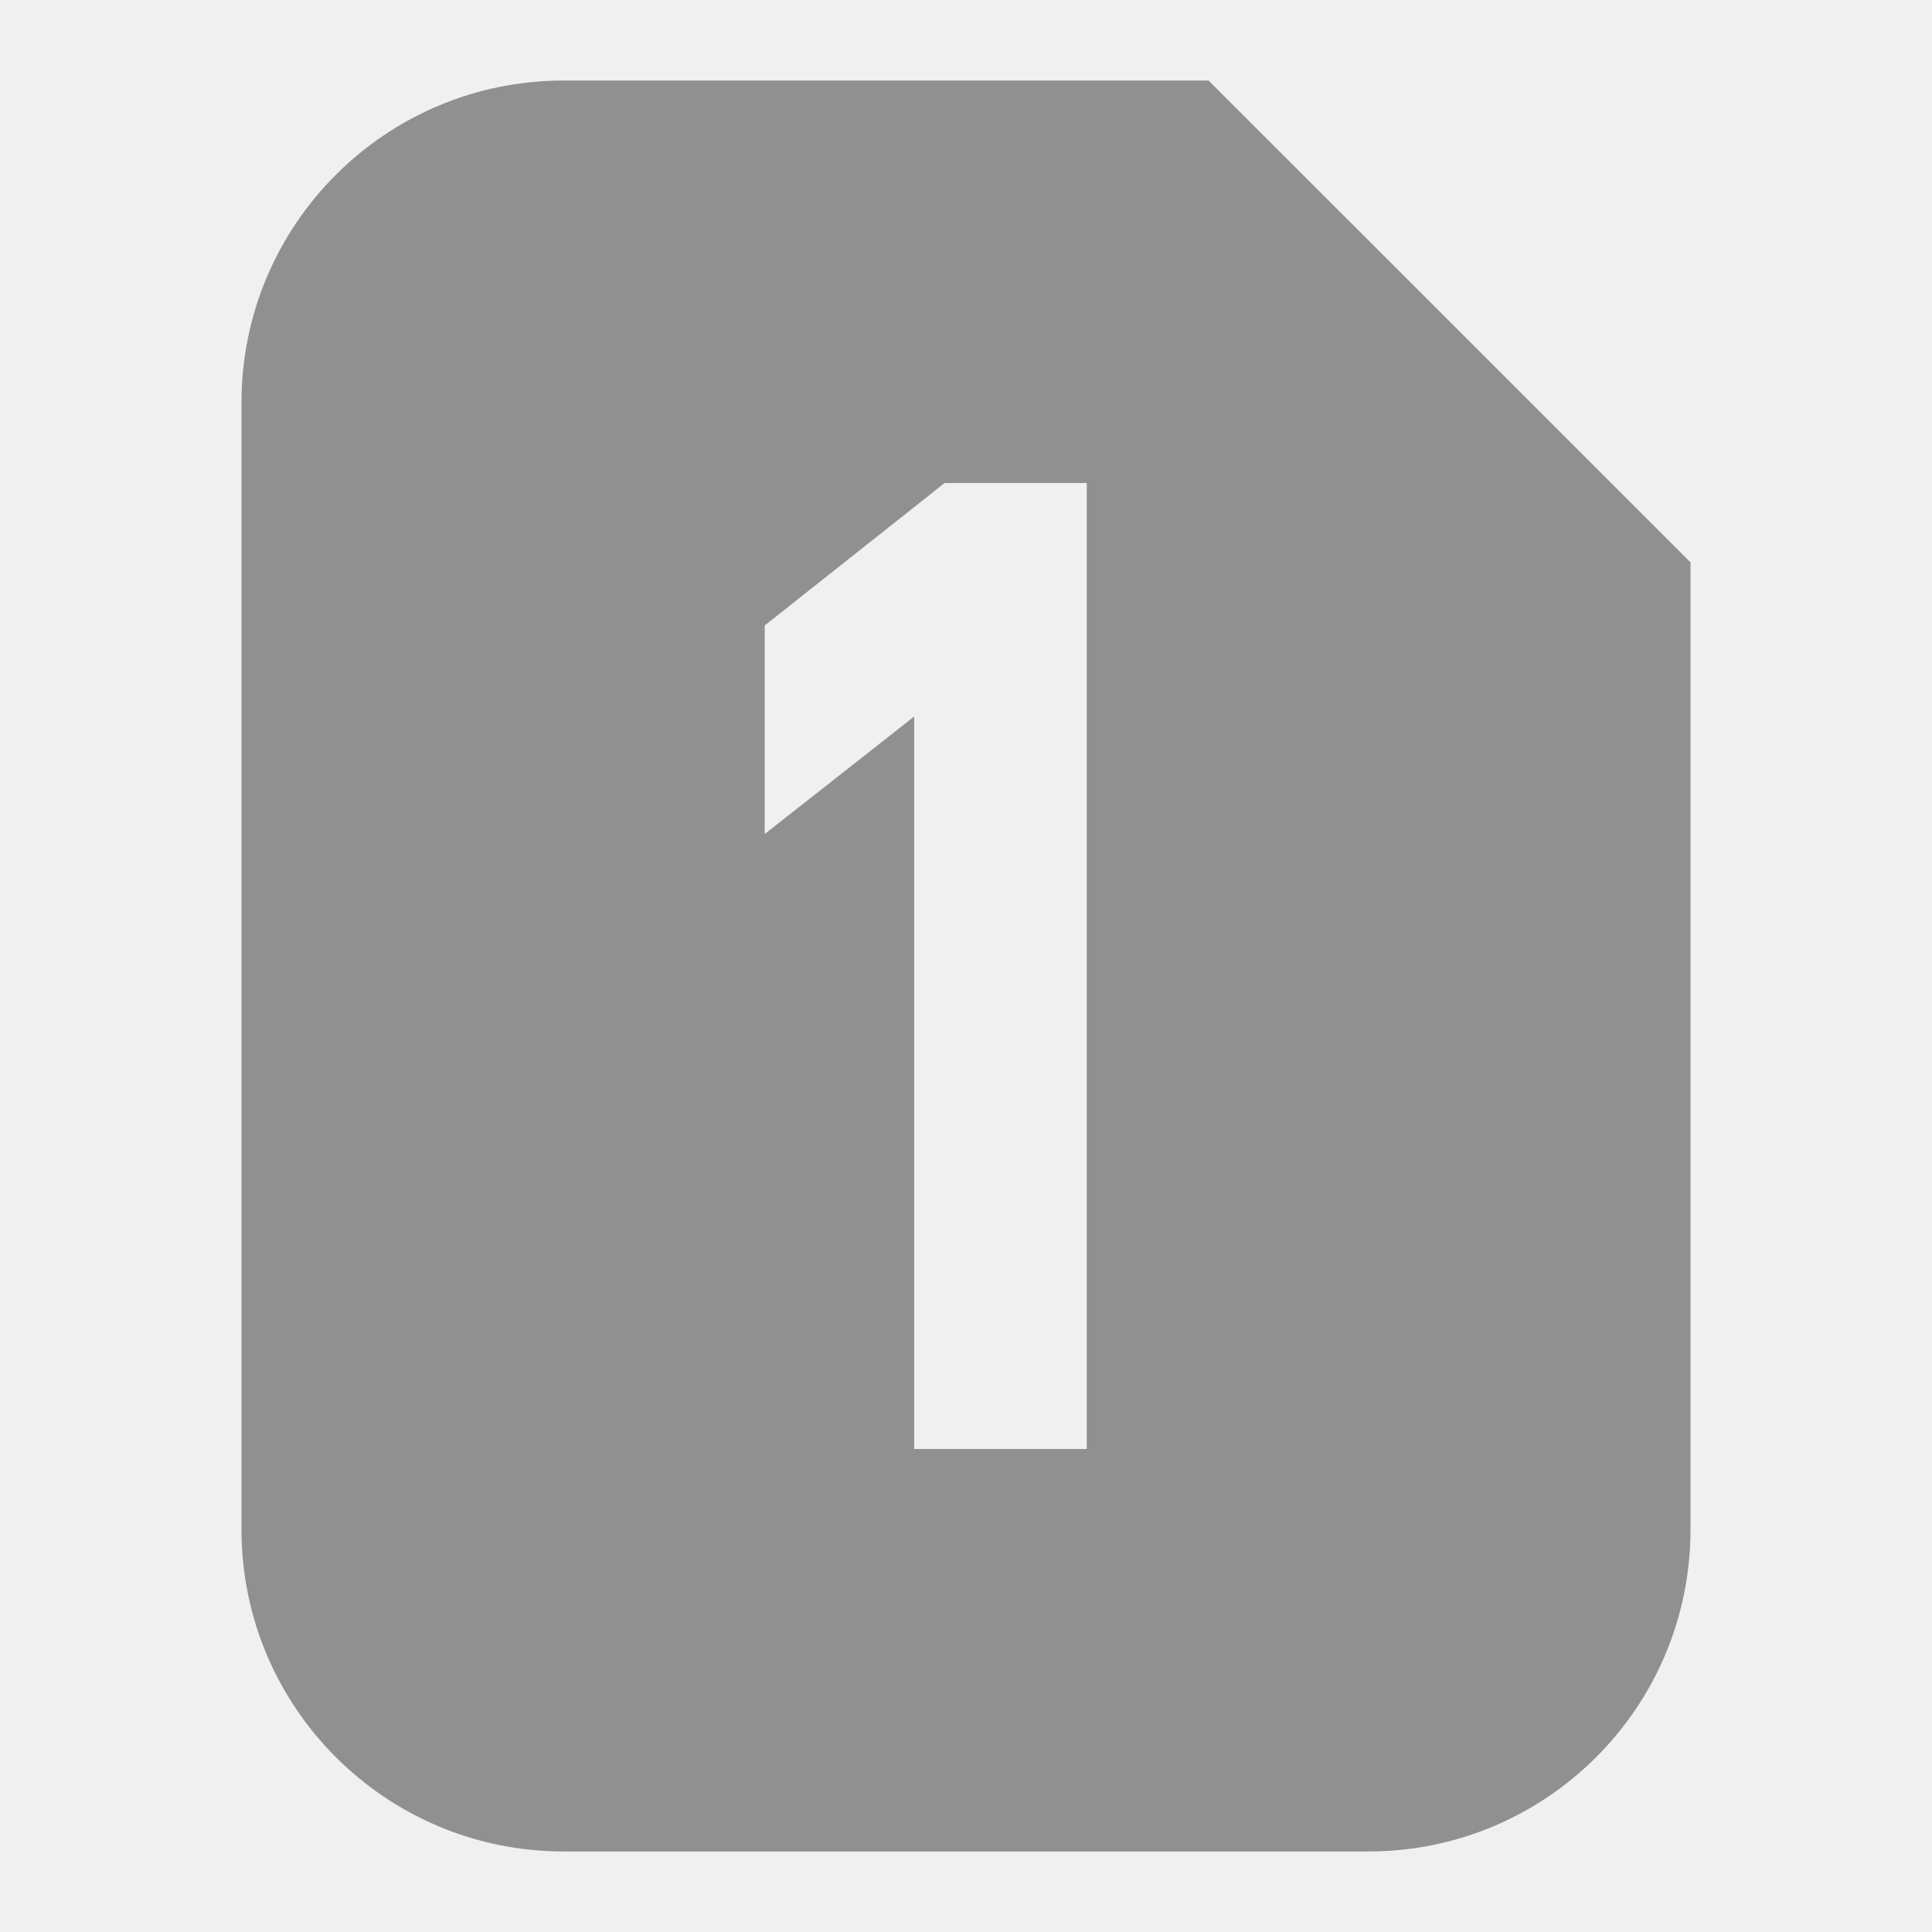
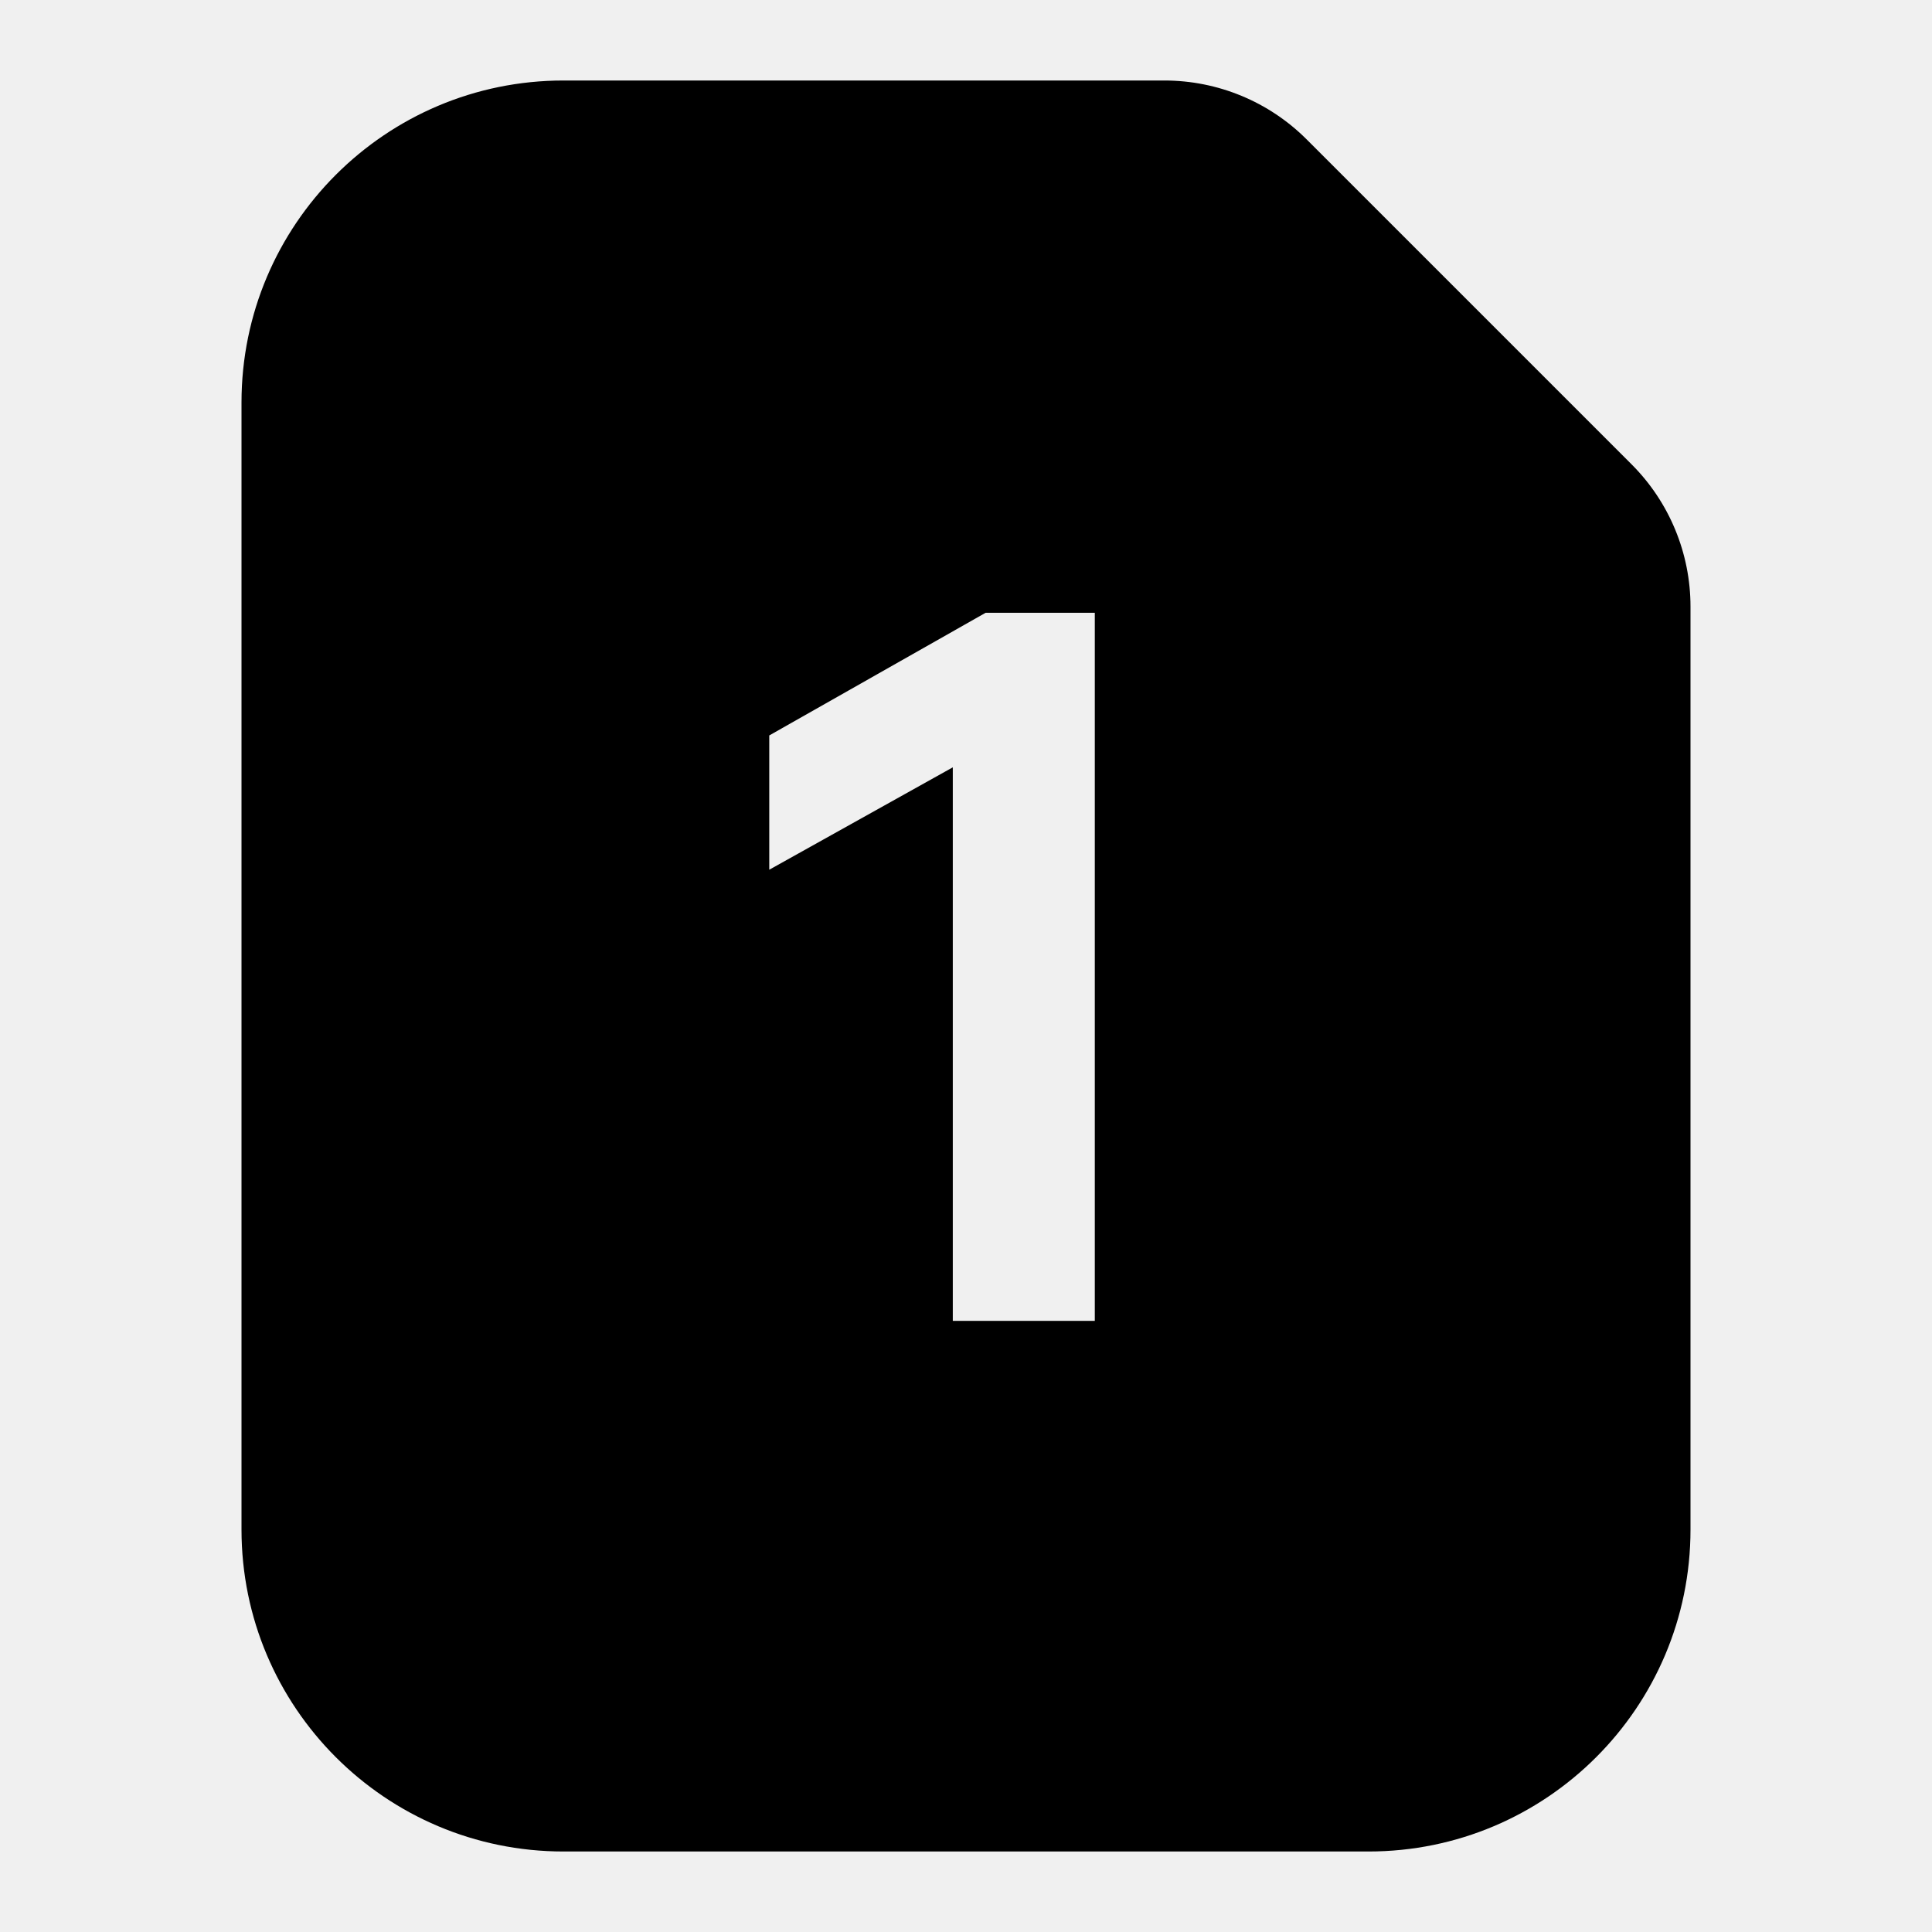
- <svg xmlns="http://www.w3.org/2000/svg" xmlns:xlink="http://www.w3.org/1999/xlink" width="16px" height="16px" viewBox="0 0 16 16" version="1.1">
-   <defs>
-     <path d="M10.009,0.667 L14,4.657 L14,12.667 C14,14.139 12.806,15.333 11.333,15.333 L4.667,15.333 C3.194,15.333 2,14.139 2,12.667 L2,3.333 C2,1.861 3.194,0.667 4.667,0.667 L10.009,0.667 Z M9,4 L7.823,4 L6.333,5.18 L6.333,6.907 L7.571,5.934 L7.571,12 L9,12 L9,4 Z" id="path-1" />
-   </defs>
-   <g id="SD1" stroke="none" stroke-width="1" fill="none" fill-rule="evenodd">
-     <rect id="矩形" x="0" y="0" width="16" height="16" />
-     <mask id="mask-2" fill="white">
-       <use xlink:href="#path-1" />
-     </mask>
-     <use id="形状结合" fill-opacity="0.4" fill="#000000" fill-rule="nonzero" xlink:href="#path-1" />
+ <svg xmlns="http://www.w3.org/2000/svg" width="24px" height="24px" viewBox="0 0 24 24" version="1.1">
+   <g id="SIM-1" stroke="none" stroke-width="1" fill="none" fill-rule="evenodd">
+     <rect id="矩形" x="0" y="0" width="24" height="24" />
+     <path d="M14.464,1 C15.128,1 15.763,1.263 16.232,1.732 L20.268,5.768 C20.737,6.237 21,6.872 21,7.536 L21,19 C21,21.209 19.209,23 17,23 L7,23 C4.791,23 3,21.209 3,19 L3,5 C3,2.791 4.791,1 7,1 L14.464,1 Z M13.6,7.612 L12.244,7.612 L9.556,9.136 L9.556,10.804 L11.836,9.532 L11.836,16.408 L13.6,16.408 L13.6,7.612 Z" id="形状结合" fill="#000000" fill-rule="nonzero" />
  </g>
</svg>
